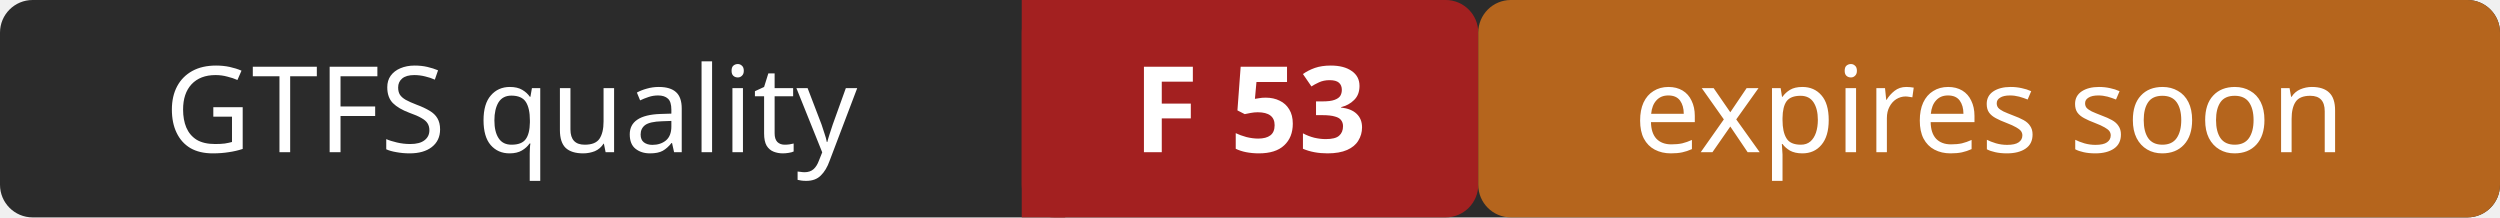
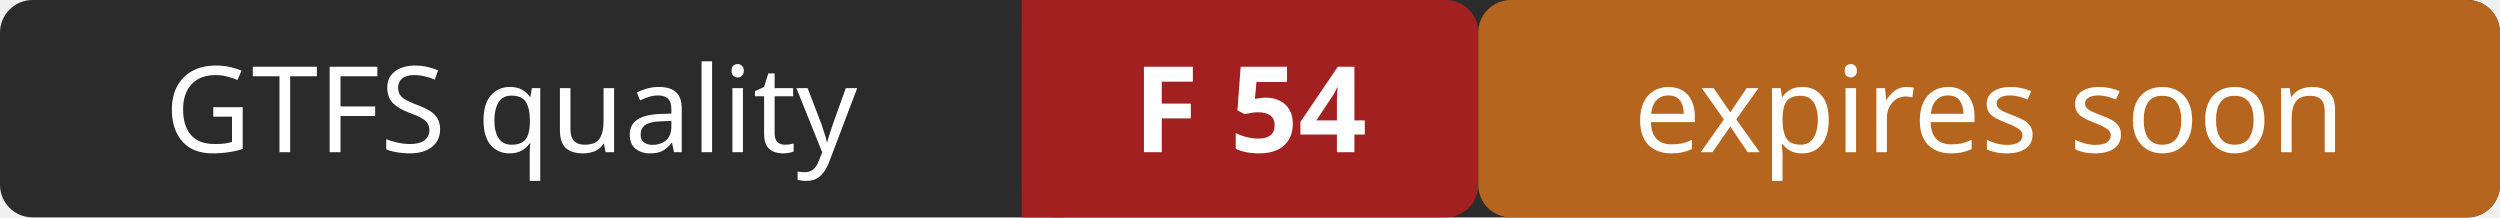
- <svg xmlns="http://www.w3.org/2000/svg" width="230" height="20" role="img" aria-label="GTFS quality: F 53 (expires soon)">
+ <svg xmlns="http://www.w3.org/2000/svg" width="230" height="20" role="img" aria-label="GTFS quality: F 54 (expires soon)">
  <rect width="230" height="20" rx="3" fill="#2b2b2b" />
  <rect x="94" width="42" height="20" rx="3" fill="#a32020" />
  <rect x="94" width="4" height="20" fill="#a32020" />
  <rect x="136" width="94" height="20" rx="3" fill="#b5651d" />
  <g fill="#ffffff" font-family="Verdana,Geneva,sans-serif" font-size="11" text-anchor="middle">
    <text x="47" y="14">GTFS quality</text>
-     <text x="115" y="14" font-weight="bold">F 53</text>
+     <text x="115" y="14" font-weight="bold">F 54</text>
    <text x="183" y="14">expires soon</text>
  </g>
</svg>
